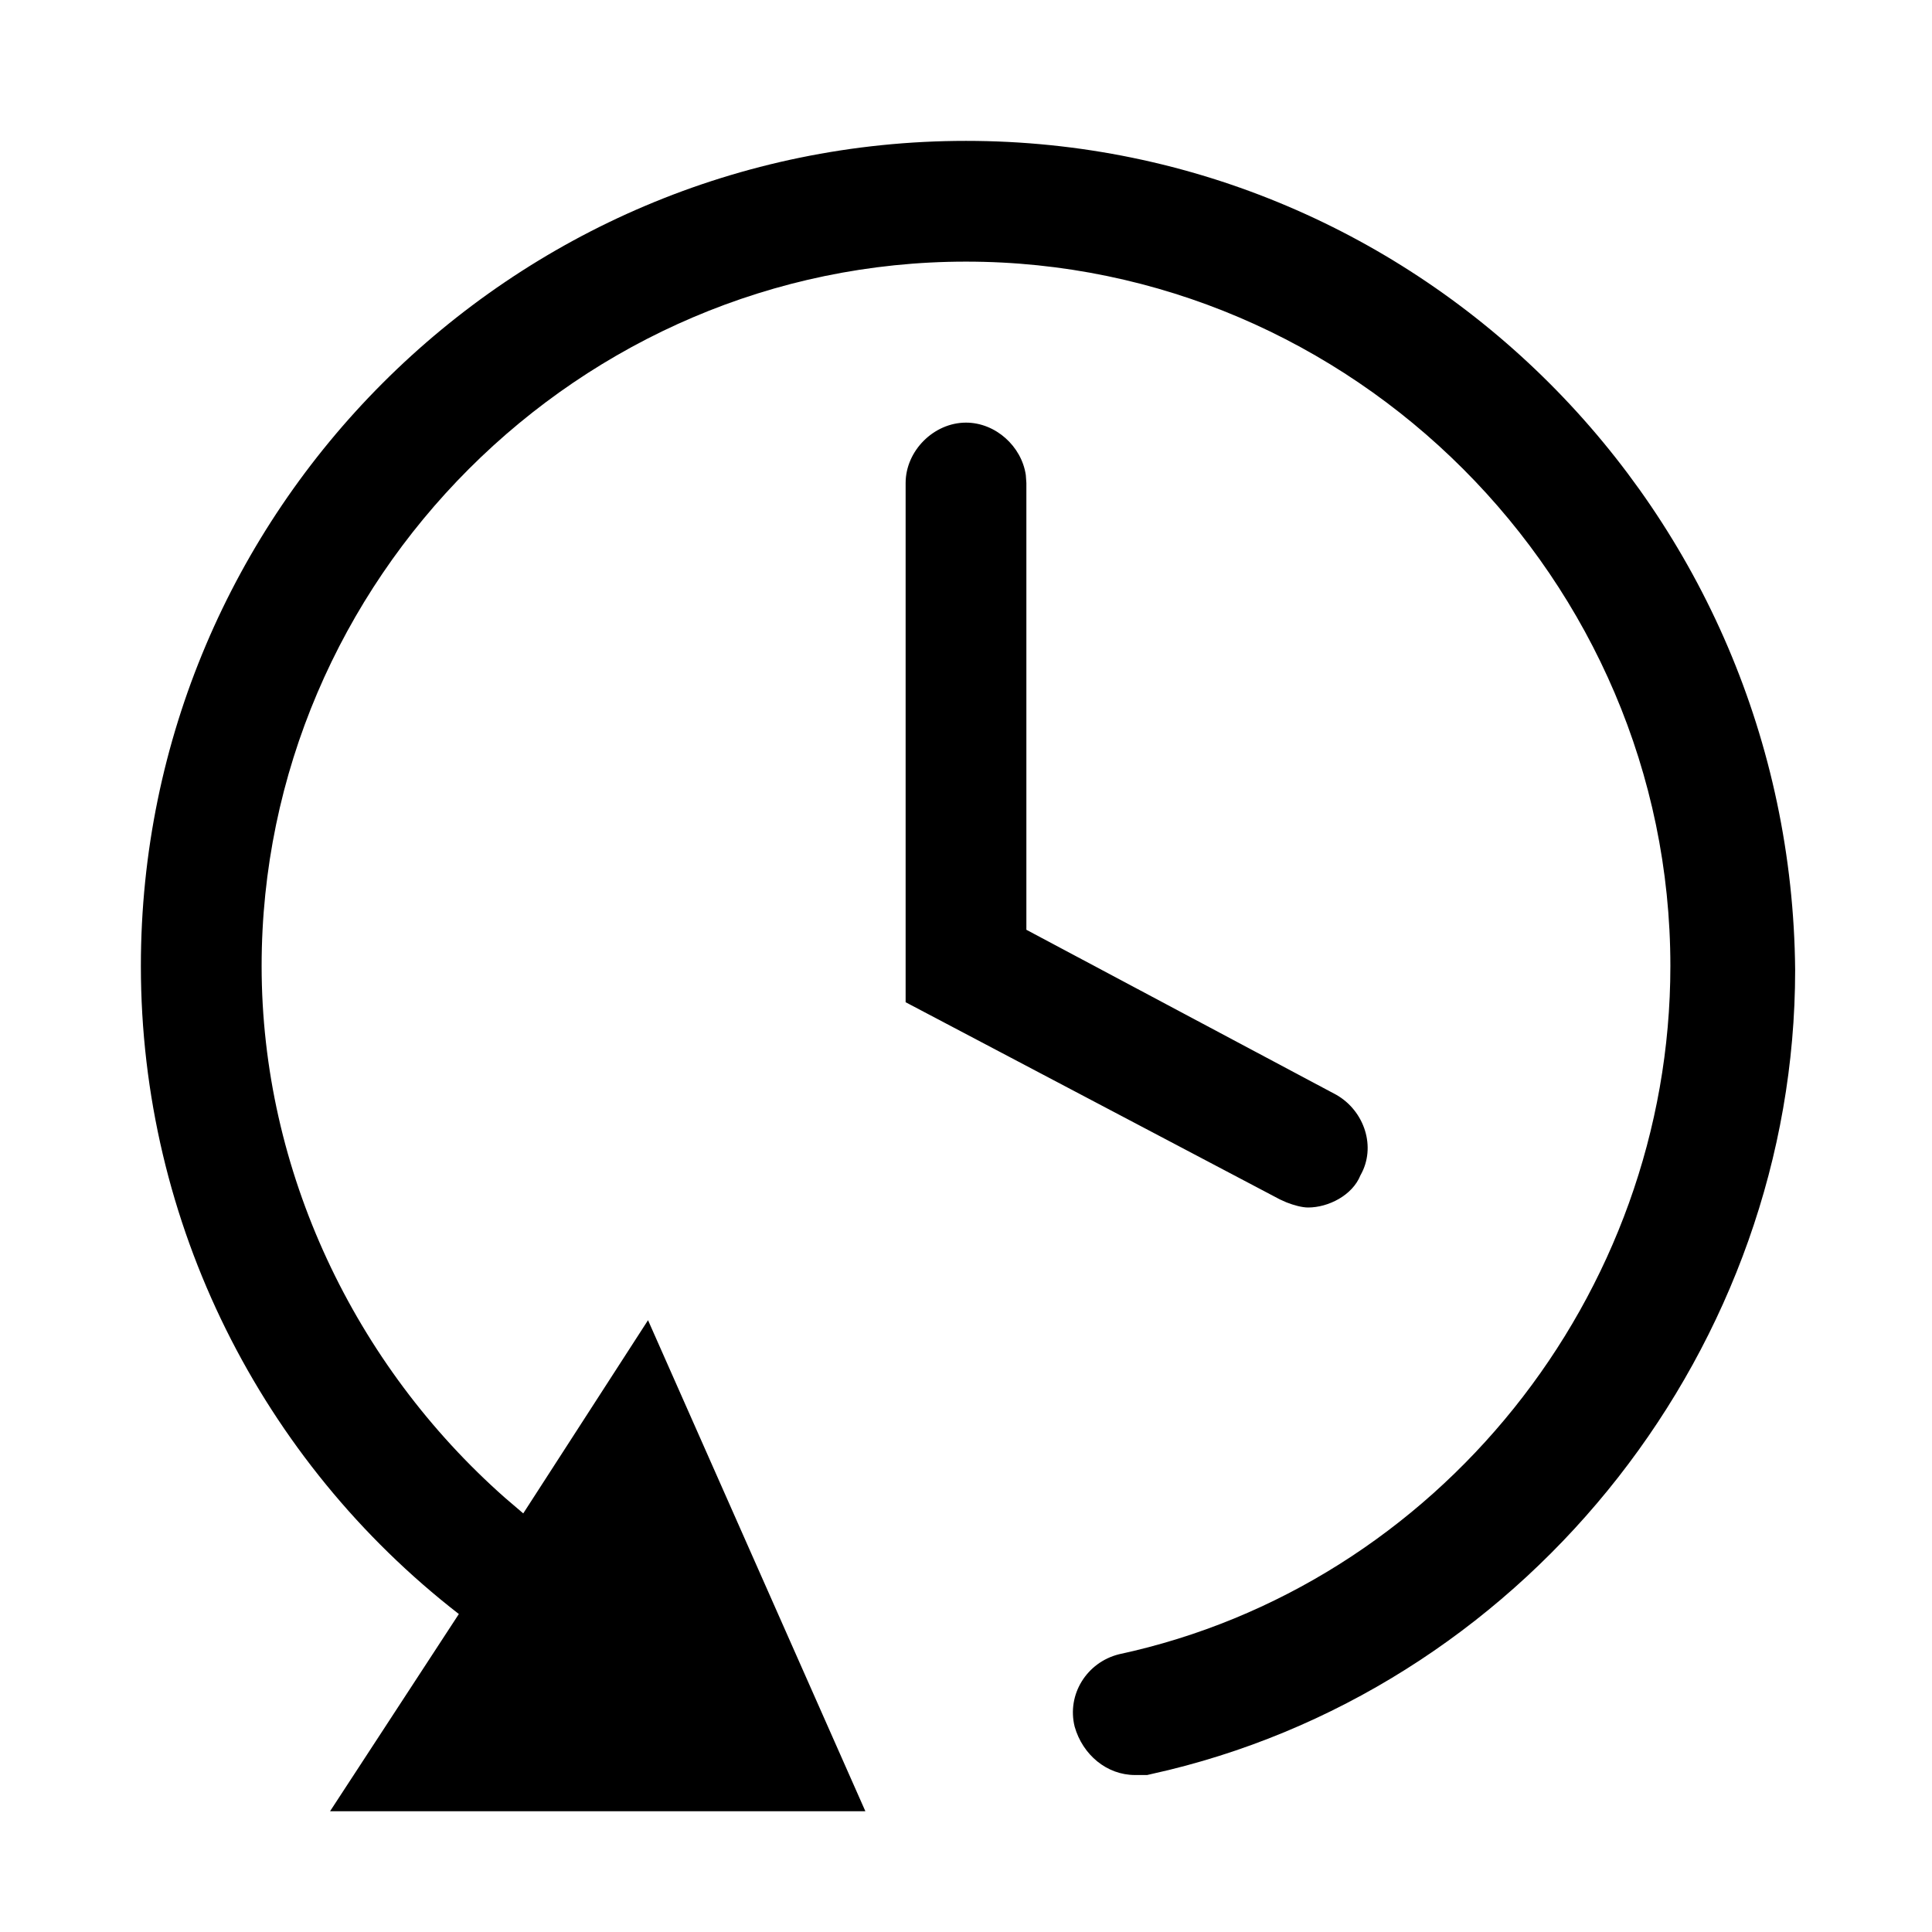
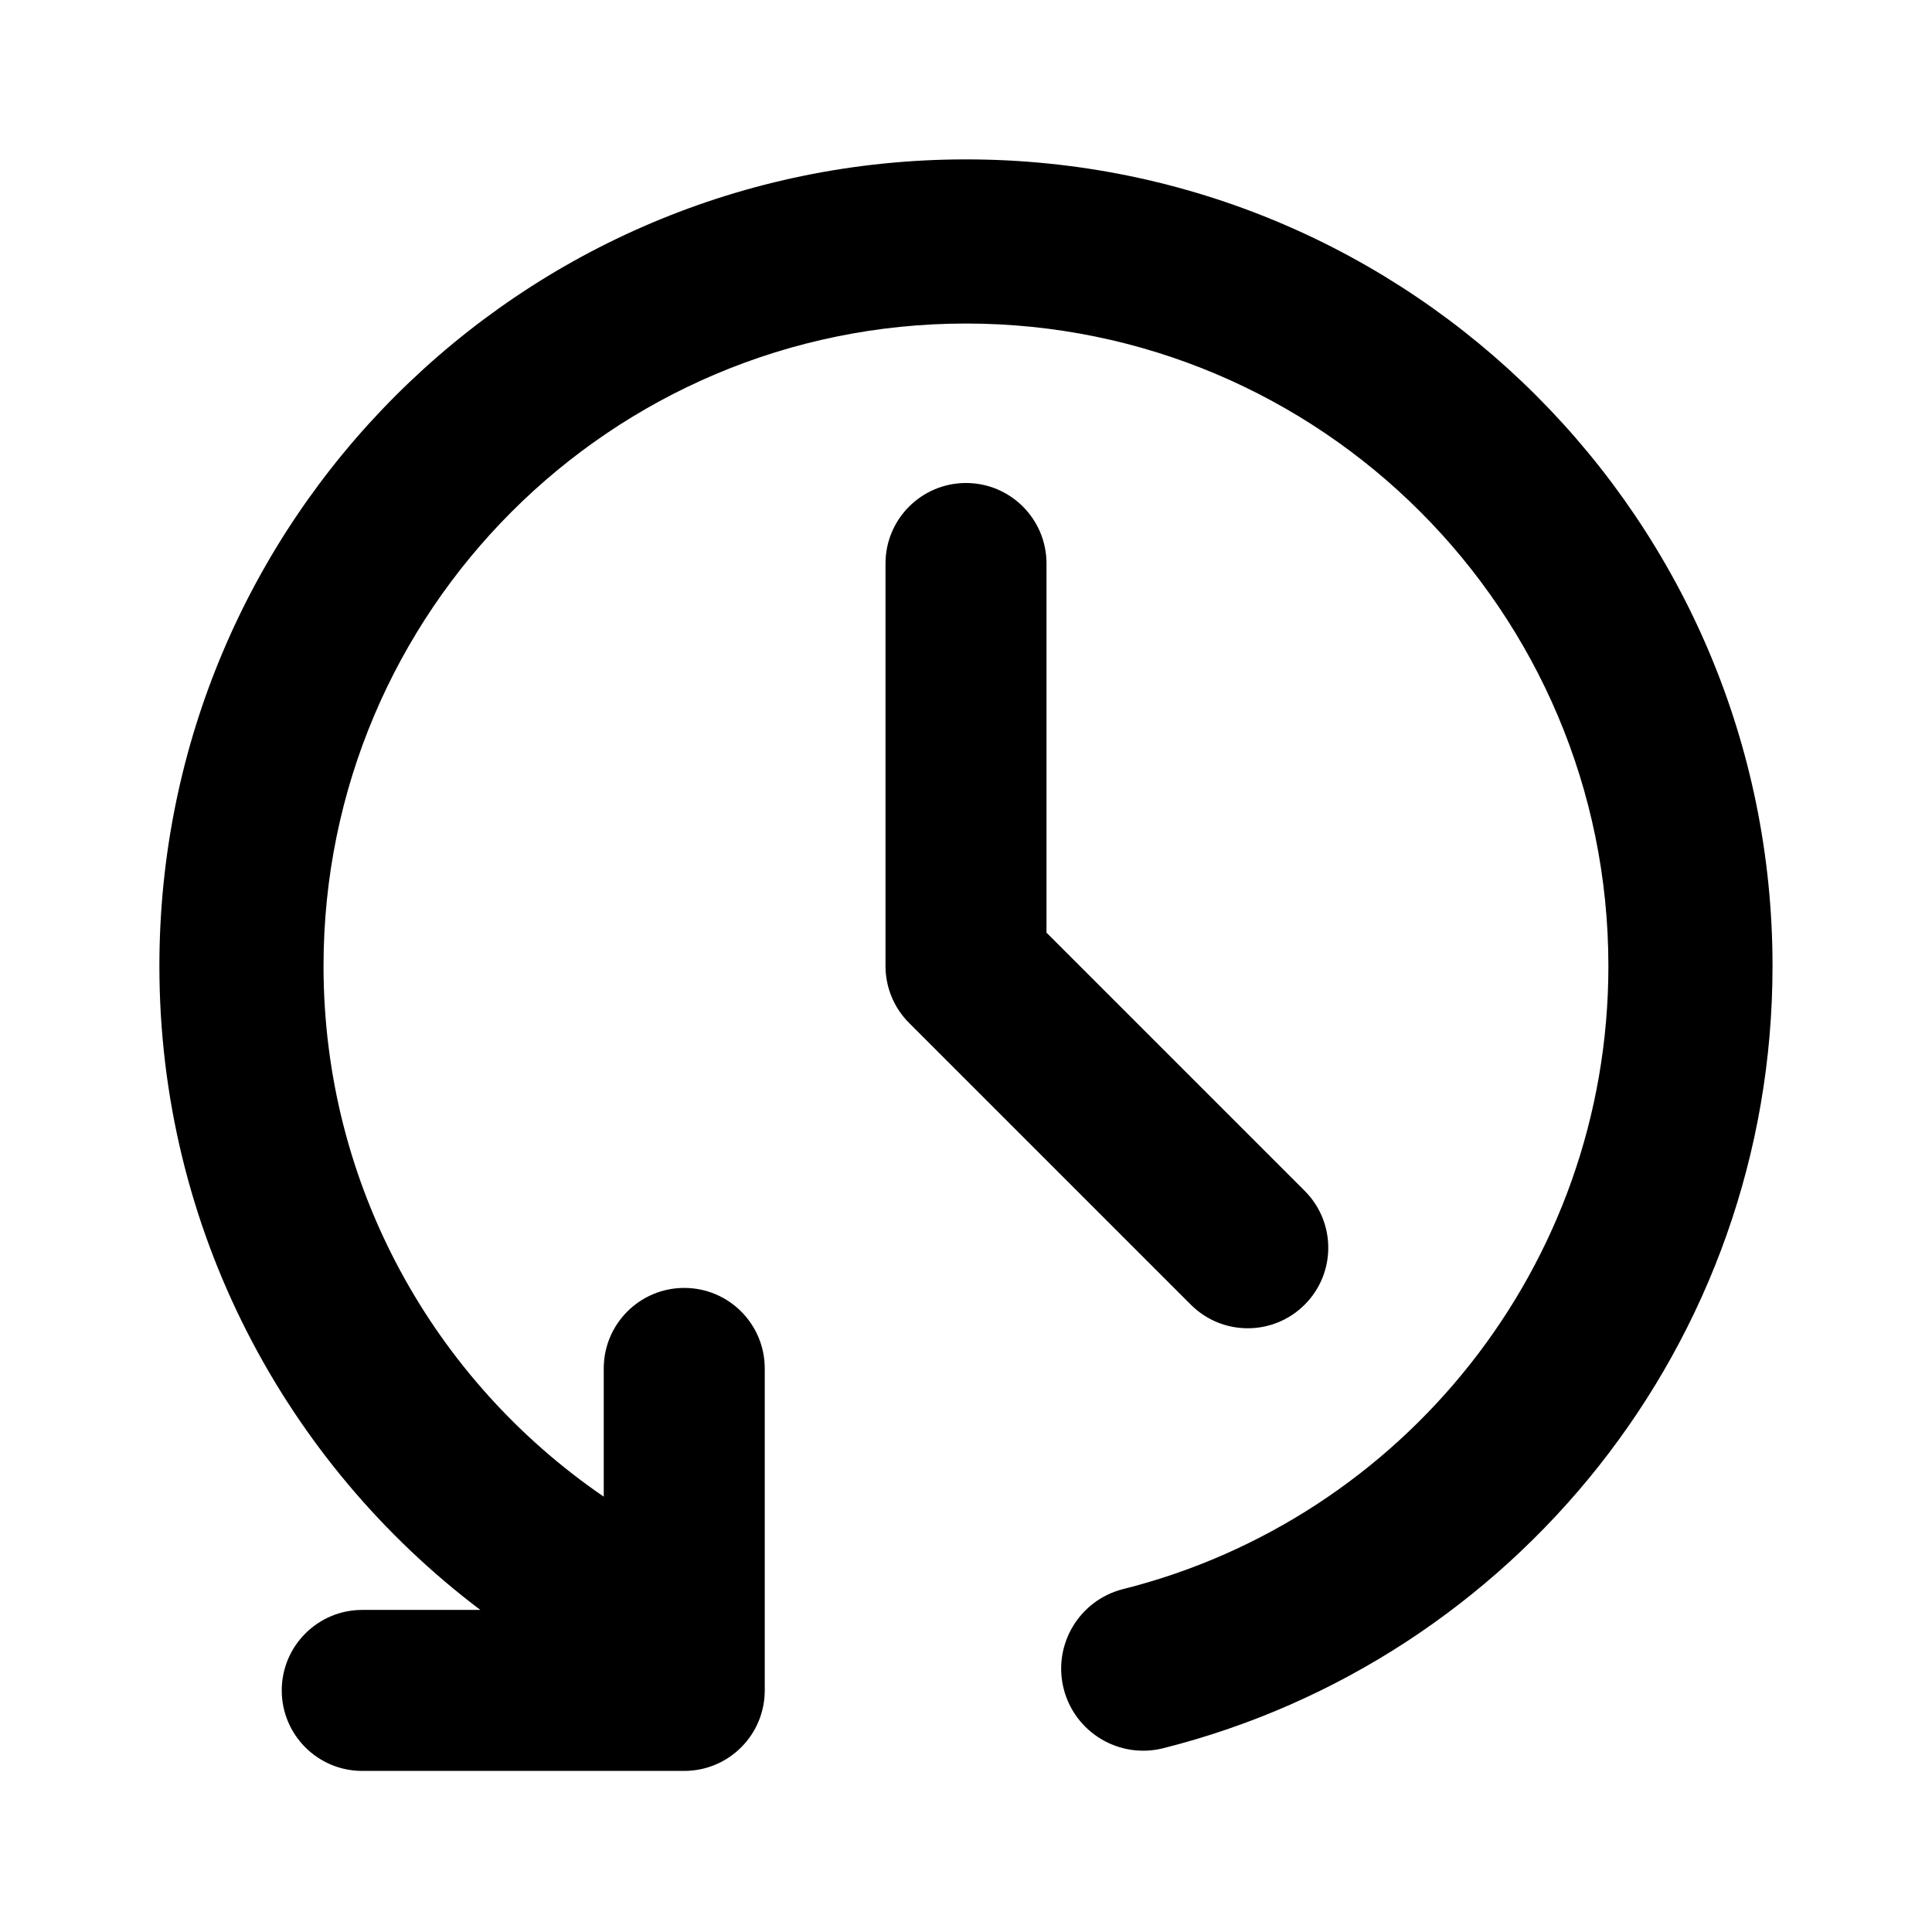
- <svg xmlns="http://www.w3.org/2000/svg" width="24px" height="24px" viewBox="0 0 24 24" version="1.1">
-   <g id="icon/content/history/default" stroke="none" stroke-width="1" fill="none" fill-rule="evenodd">
-     <path d="M12,1.75 C17.65,1.75 22.25,6.35 22.3,12.05 C22.3,16.707 19.032,20.883 14.522,21.987 L14.25,22.05 L14.1,22.05 C13.75,22.05 13.45,21.8 13.35,21.45 C13.25,21.05 13.5,20.65 13.9,20.55 C17.85,19.7 20.75,16.1 20.75,12 C20.75,7.2 16.8,3.25 12,3.25 C7.2,3.25 3.25,7.2 3.25,12 C3.25,14.548 4.406,16.957 6.273,18.606 L6.5,18.8 L8.05,16.4 L10.75,22.5 L4.1,22.5 L5.7,20.05 C3.25,18.15 1.75,15.2 1.75,12 C1.75,6.35 6.35,1.75 12,1.75 Z M12,5.25 C12.367,5.25 12.691,5.544 12.743,5.901 L12.75,6 L12.75,11.55 L16.6,13.6 C16.95,13.8 17.1,14.25 16.9,14.6 C16.8,14.85 16.5,15 16.25,15 C16.175,15 16.072,14.972 15.983,14.937 L15.9,14.9 L11.25,12.45 L11.25,6 C11.25,5.6 11.6,5.25 12,5.25 Z" id="Icon" fill="#000000" />
-   </g>
+ <svg xmlns="http://www.w3.org/2000/svg" width="24" height="24" viewBox="0 0 24 24" fill="none">
+   <path d="M12 4.019C7.592 4.019 4.019 7.592 4.019 12C4.019 14.737 5.397 17.154 7.5 18.592V16.999C7.5 16.447 7.948 15.999 8.5 15.999C9.052 15.999 9.5 16.447 9.5 16.999V20.999C9.5 21.265 9.395 21.519 9.207 21.706C9.02 21.894 8.765 21.999 8.5 21.999L4.5 21.999C3.948 21.999 3.5 21.552 3.5 20.999C3.5 20.447 3.948 19.999 4.5 19.999L5.967 19.999C3.547 18.171 1.98 15.269 1.98 12C1.98 6.466 6.466 1.98 12 1.98C17.533 1.98 22.019 6.466 22.019 12C22.019 16.689 18.798 20.623 14.45 21.717C13.904 21.854 13.351 21.523 13.213 20.977C13.076 20.431 13.407 19.877 13.953 19.74C17.417 18.869 19.98 15.732 19.98 12C19.98 7.592 16.407 4.019 12 4.019Z" fill="#000000" />
+   <path d="M12 6C12.552 6 13 6.448 13 7V11.586L16.207 14.793C16.598 15.183 16.598 15.817 16.207 16.207C15.817 16.598 15.183 16.598 14.793 16.207L11.293 12.707C11.105 12.52 11 12.265 11 12V7C11 6.448 11.448 6 12 6Z" fill="#000000" />
</svg>
